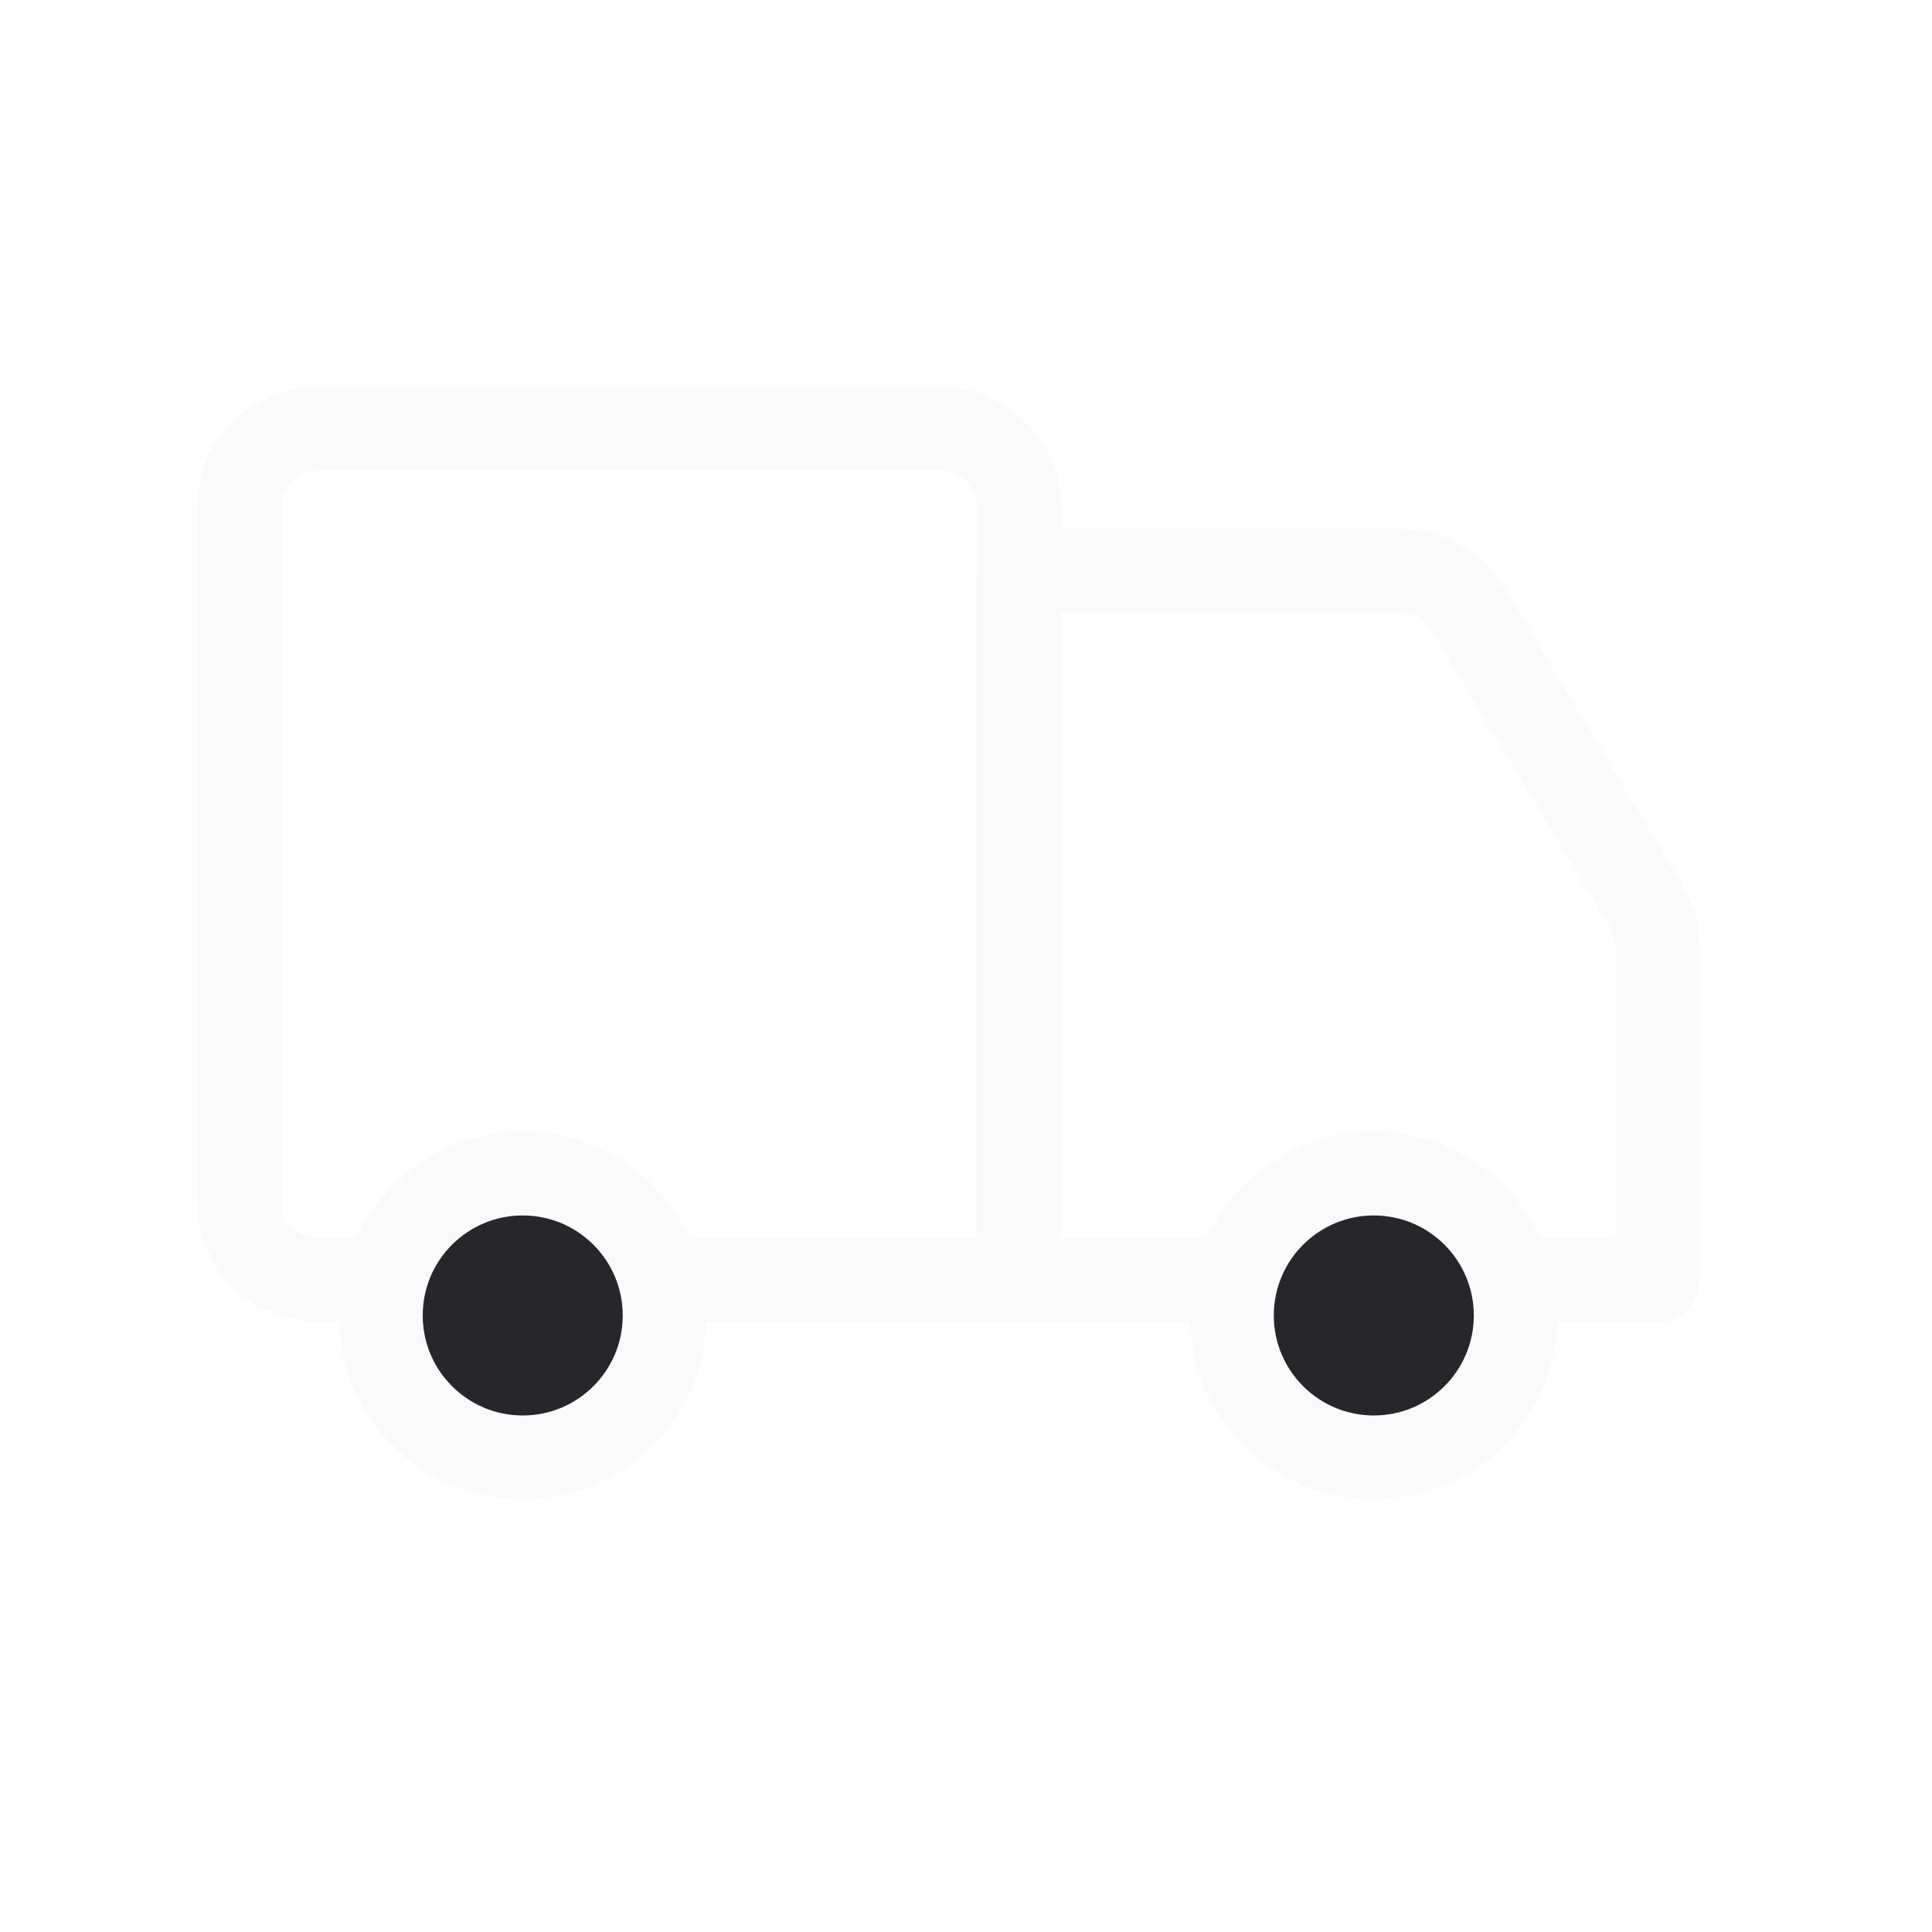
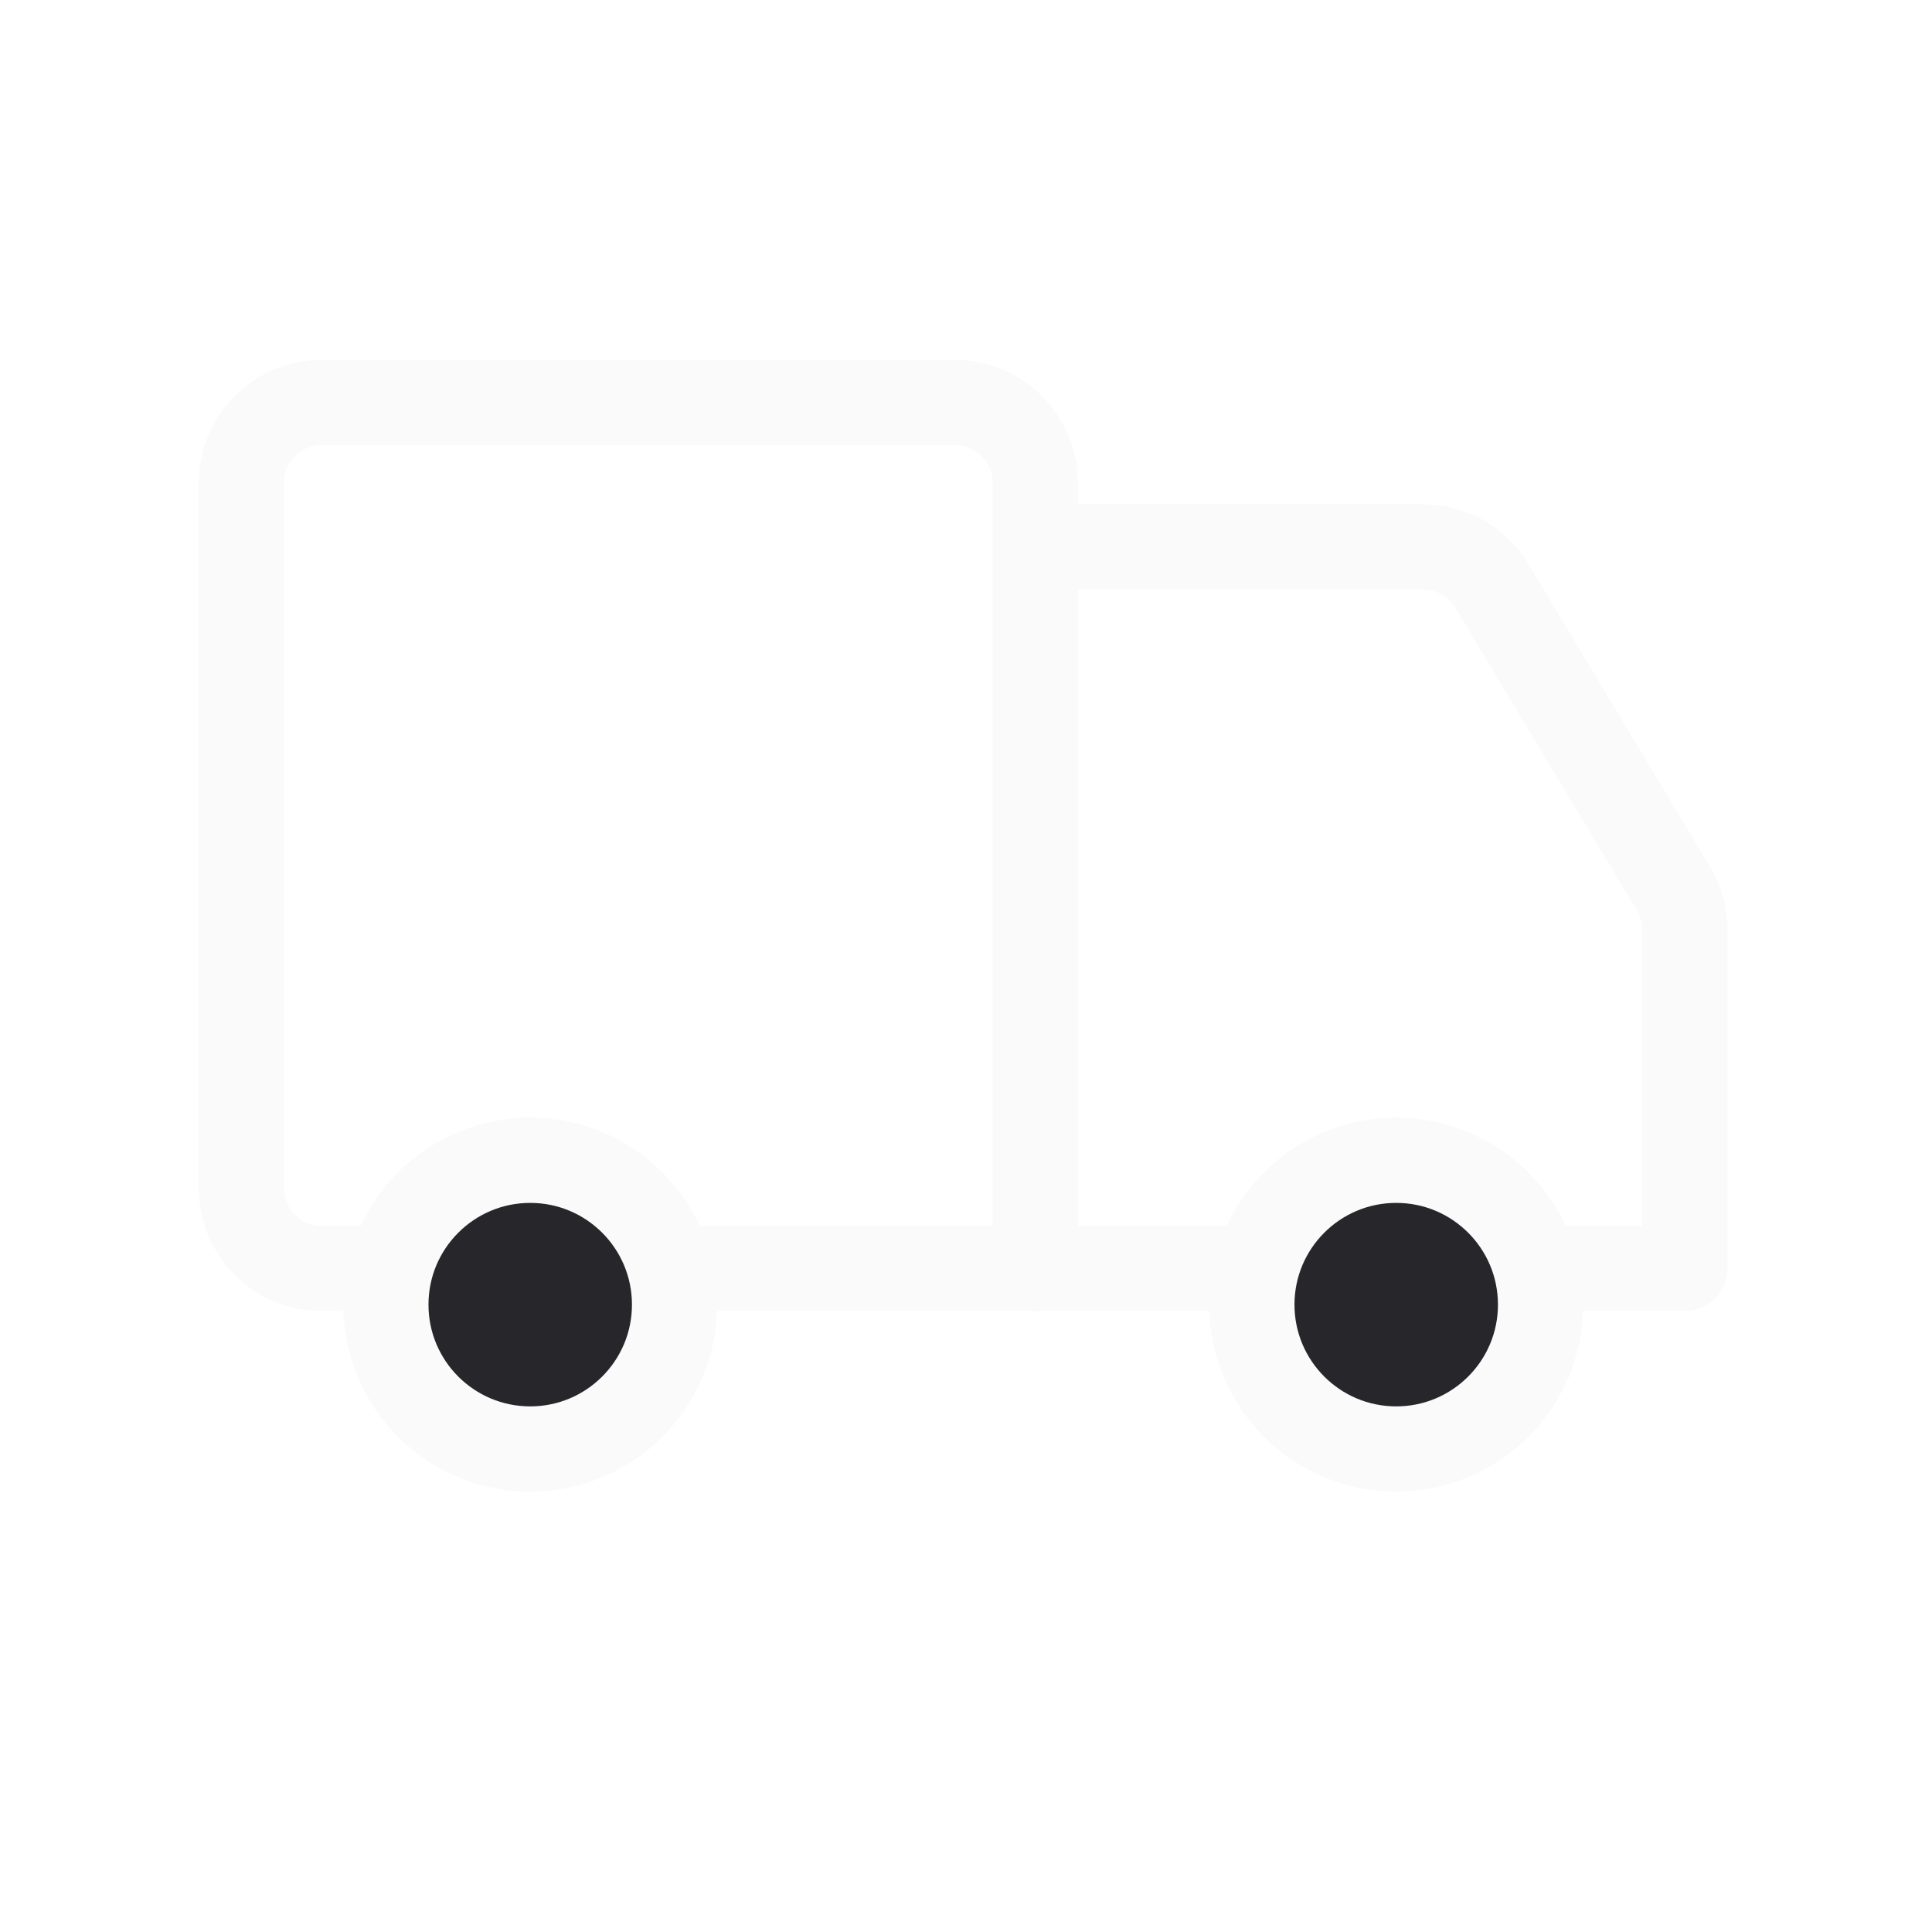
<svg xmlns="http://www.w3.org/2000/svg" width="25" height="25" viewBox="0 0 25 25" fill="none">
-   <path d="M13.189 16.563V7.385H18.116C18.476 7.385 18.809 7.573 18.994 7.882L21.304 11.731C21.399 11.89 21.45 12.072 21.45 12.257V16.563H13.189Z" stroke="#FAFAFA" stroke-width="1.084" stroke-linejoin="round" />
-   <path d="M13.188 6.573C13.188 6.007 12.73 5.549 12.164 5.549H4.115C3.55 5.549 3.092 6.007 3.092 6.573V15.539C3.092 16.105 3.55 16.563 4.115 16.563H13.188V6.573Z" stroke="#FAFAFA" stroke-width="1.084" stroke-linejoin="round" />
-   <circle cx="6.764" cy="17.022" r="1.836" fill="#27272B" stroke="#FAFAFA" stroke-width="1.084" />
-   <circle cx="17.777" cy="17.022" r="1.836" fill="#27272B" stroke="#FAFAFA" stroke-width="1.084" />
+   <path d="M13.398 16.415V7.076H18.412C18.778 7.076 19.117 7.268 19.305 7.582L21.655 11.498C21.752 11.66 21.803 11.845 21.803 12.034V16.415H13.398Z" stroke="#FAFAFA" stroke-width="1.103" stroke-linejoin="round" />
+   <path d="M13.397 6.25C13.397 5.675 12.931 5.208 12.355 5.208H4.166C3.59 5.208 3.124 5.675 3.124 6.25V15.373C3.124 15.949 3.59 16.415 4.166 16.415H13.397V6.25Z" stroke="#FAFAFA" stroke-width="1.103" stroke-linejoin="round" />
+   <circle cx="6.861" cy="16.882" r="1.868" fill="#27272B" stroke="#FAFAFA" stroke-width="1.103" />
+   <circle cx="18.067" cy="16.882" r="1.868" fill="#27272B" stroke="#FAFAFA" stroke-width="1.103" />
</svg>
